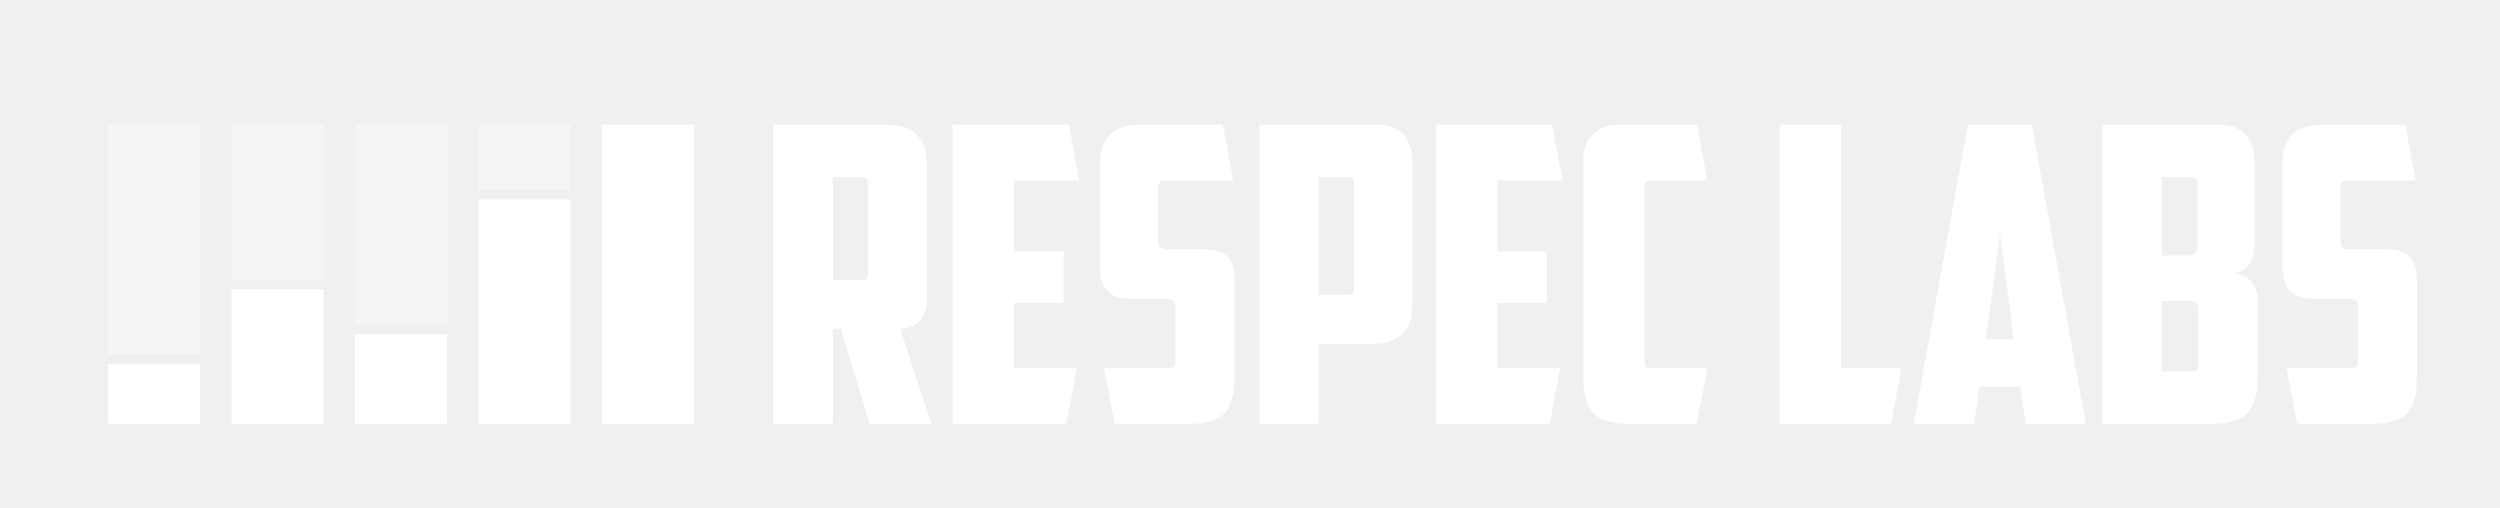
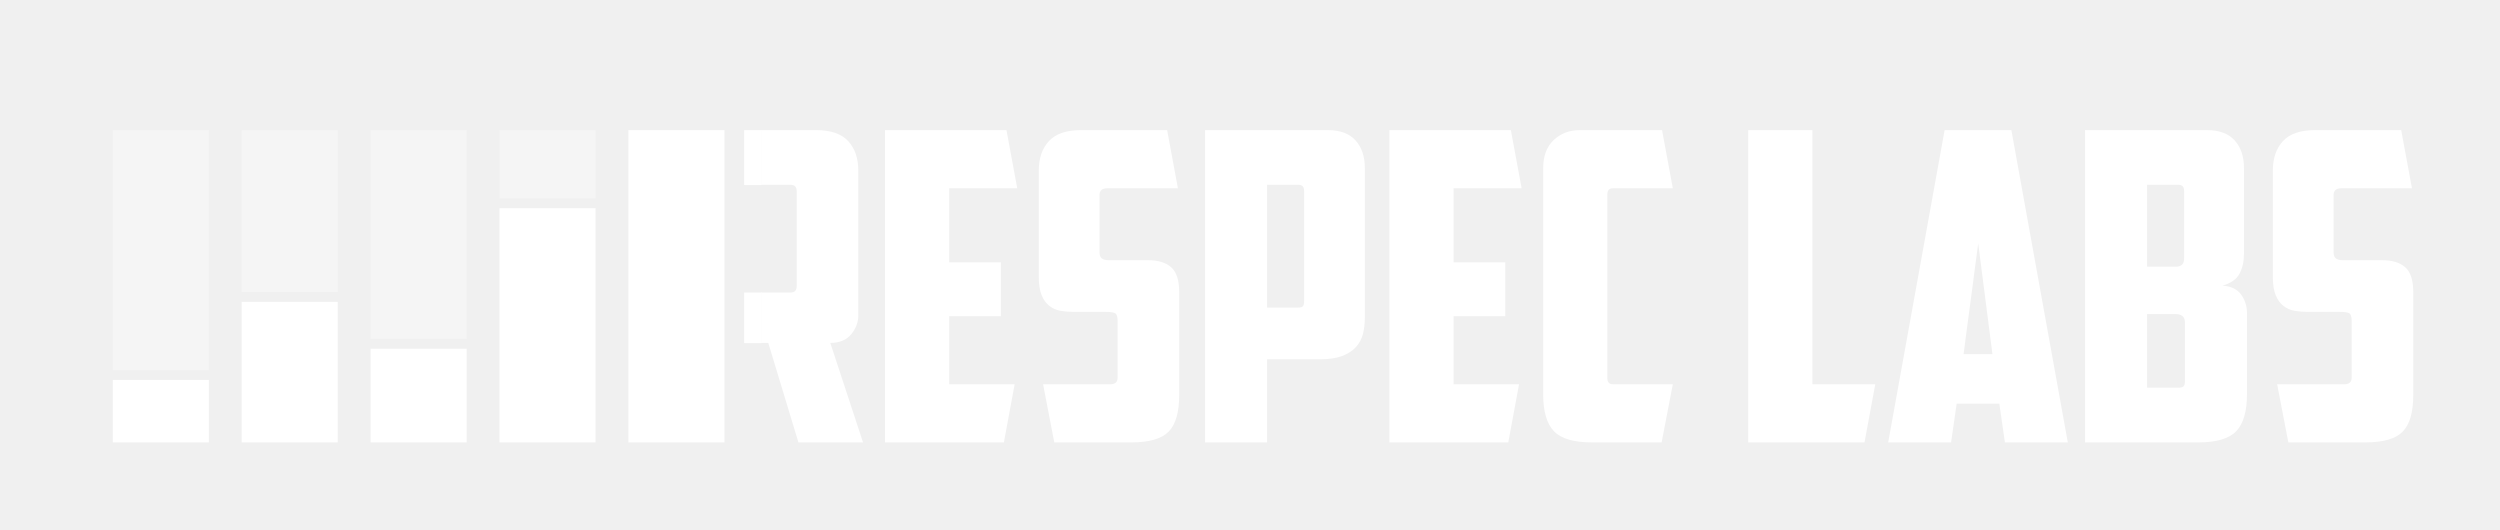
- <svg xmlns="http://www.w3.org/2000/svg" version="1.1" width="3213.693" height="651.765" viewBox="0 0 3213.693 651.765">
+ <svg xmlns="http://www.w3.org/2000/svg" version="1.1" width="3079.31" height="651.765" viewBox="0 0 3079.31 651.765">
  <g transform="scale(10.68467) translate(10, 10)">
    <defs id="SvgjsDefs1770" />
    <g id="SvgjsG1771" featureKey="nameLeftFeature-0" transform="matrix(1,0,0,1,5,23)" fill="#fff">
      <path d="" />
    </g>
    <g id="SvgjsG1772" featureKey="inlineSymbolFeature-0" transform="matrix(0.7051357,0,0,0.7051357,3,-12.25749)" fill="#fff">
      <rect x="0" y="24.474" width="15.705" height="39.241" fill-opacity="0.32" />
      <rect x="0" y="65.315" width="15.705" height="10.210" />
      <rect x="21.075" y="24.474" width="15.705" height="26.478" fill-opacity="0.32" />
      <rect x="21.075" y="52.552" width="15.705" height="22.973" />
      <rect x="42.147" y="24.474" width="15.705" height="34.136" fill-opacity="0.32" />
      <rect x="42.147" y="60.210" width="15.705" height="15.315" />
      <rect x="63.223" y="24.474" width="15.705" height="11.163" fill-opacity="0.32" />
      <rect x="63.223" y="37.237" width="15.705" height="38.288" />
      <rect x="84.295" y="24.474" width="15.705" height="51.051" />
    </g>
-     <g id="SvgjsG1773" featureKey="nameRightFeature-0" transform="matrix(2.482755,0,0,2.482755,81.51035,-8.655099)" fill="#fff">
-       <path d="M3.5 8.04 l0 5 l1.42 0 c0.187 0 0.28 -0.1 0.28 -0.3 l0 -4.4 c0 -0.2 -0.093 -0.3 -0.28 -0.3 l-1.42 0 z M8.06 14.1 c0 0.32 -0.11 0.613 -0.33 0.88 s-0.543 0.4 -0.97 0.4 l1.52 4.62 l-3 0 l-1.4 -4.62 l-0.38 0 l0 4.62 l-2.9 0 l0 -14.5 l5.5 0 c0.68 0 1.177 0.17 1.49 0.51 s0.47 0.797 0.47 1.37 l0 6.72 z M9.3 5.5 l5.64 0 l0.5 2.7 l-3.16 0 l0 3.44 l2.4 0 l0 2.5 l-2.4 0 l0 3.16 l3.04 0 l-0.5 2.7 l-5.52 0 l0 -14.5 z M17.16 20 l-0.52 -2.7 l3.12 0 c0.227 0 0.34 -0.1 0.34 -0.3 l0 -2.64 c0 -0.2 -0.04 -0.32 -0.12 -0.36 s-0.22 -0.06 -0.42 -0.06 l-1.5 0 c-0.213 0 -0.417 -0.017 -0.61 -0.05 s-0.367 -0.11 -0.52 -0.23 s-0.273 -0.287 -0.36 -0.5 s-0.13 -0.5 -0.13 -0.86 l0 -4.92 c0 -0.573 0.157 -1.03 0.47 -1.37 s0.81 -0.51 1.49 -0.51 l4 0 l0.5 2.7 l-3.28 0 c-0.24 0 -0.36 0.107 -0.36 0.32 l0 2.64 c0 0.147 0.037 0.247 0.11 0.3 s0.183 0.08 0.33 0.08 l1.82 0 c0.467 0 0.823 0.11 1.07 0.33 s0.37 0.603 0.37 1.15 l0 4.78 c0 0.8 -0.163 1.367 -0.49 1.7 s-0.903 0.5 -1.73 0.5 l-3.58 0 z M27.04 8.04 l0 5.7 l1.44 0 c0.12 0 0.197 -0.023 0.23 -0.07 s0.05 -0.123 0.05 -0.23 l0 -5.12 c0 -0.187 -0.087 -0.28 -0.26 -0.28 l-1.46 0 z M29.86 5.5 c0.573 0 1.003 0.16 1.29 0.48 s0.43 0.747 0.43 1.28 l0 6.94 c0 0.28 -0.03 0.537 -0.09 0.77 s-0.17 0.437 -0.33 0.61 s-0.373 0.31 -0.64 0.41 s-0.6 0.15 -1 0.15 l-2.48 0 l0 3.86 l-2.88 0 l0 -14.5 l5.7 0 z M32.72 5.5 l5.64 0 l0.5 2.7 l-3.16 0 l0 3.44 l2.4 0 l0 2.5 l-2.4 0 l0 3.16 l3.04 0 l-0.5 2.7 l-5.52 0 l0 -14.5 z M42.12 20 c-0.84 0 -1.427 -0.173 -1.76 -0.52 s-0.5 -0.92 -0.5 -1.72 l0 -10.48 c0 -0.573 0.163 -1.013 0.49 -1.32 s0.73 -0.46 1.21 -0.46 l3.82 0 l0.5 2.7 l-2.78 0 c-0.173 0 -0.26 0.093 -0.26 0.28 l0 8.54 c0 0.187 0.087 0.28 0.26 0.28 l2.78 0 l-0.52 2.7 l-3.24 0 z M49.38 5.5 l2.98 0 l0 11.8 l2.92 0 l-0.5 2.7 l-5.4 0 l0 -14.5 z M59.06 18.2 l-0.26 1.8 l-2.92 0 l2.62 -14.5 l3.1 0 l2.62 14.5 l-2.92 0 l-0.26 -1.8 l-1.98 0 z M59.38 15.9 l1.34 0 l-0.66 -5.14 z M67.9 8.04 l0 3.8 l1.36 0 c0.107 0 0.193 -0.03 0.26 -0.09 s0.1 -0.157 0.1 -0.29 l0 -3.14 c0 -0.187 -0.087 -0.28 -0.26 -0.28 l-1.46 0 z M69.66 14.46 c0 -0.16 -0.04 -0.27 -0.12 -0.33 s-0.187 -0.09 -0.32 -0.09 l-1.32 0 l0 3.42 l1.46 0 c0.12 0 0.2 -0.023 0.24 -0.07 s0.06 -0.123 0.06 -0.23 l0 -2.7 z M72.4 11.24 c0 0.36 -0.07 0.67 -0.21 0.93 s-0.403 0.443 -0.79 0.55 c0.4 0.027 0.69 0.167 0.87 0.42 s0.27 0.54 0.27 0.86 l0 3.76 c0 0.8 -0.167 1.373 -0.5 1.72 s-0.92 0.52 -1.76 0.52 l-5.26 0 l0 -14.5 l5.66 0 c0.573 0 1.003 0.16 1.29 0.48 s0.43 0.747 0.43 1.28 l0 3.98 z M74.46 20 l-0.52 -2.7 l3.12 0 c0.227 0 0.34 -0.1 0.34 -0.3 l0 -2.64 c0 -0.2 -0.04 -0.32 -0.12 -0.36 s-0.22 -0.06 -0.42 -0.06 l-1.5 0 c-0.213 0 -0.417 -0.017 -0.61 -0.05 s-0.367 -0.11 -0.52 -0.23 s-0.273 -0.287 -0.36 -0.5 s-0.13 -0.5 -0.13 -0.86 l0 -4.92 c0 -0.573 0.157 -1.03 0.47 -1.37 s0.81 -0.51 1.49 -0.51 l4 0 l0.5 2.7 l-3.28 0 c-0.24 0 -0.36 0.107 -0.36 0.32 l0 2.64 c0 0.147 0.037 0.247 0.11 0.3 s0.183 0.08 0.33 0.08 l1.82 0 c0.467 0 0.823 0.11 1.07 0.33 s0.37 0.603 0.37 1.15 l0 4.78 c0 0.8 -0.163 1.367 -0.49 1.7 s-0.903 0.5 -1.73 0.5 l-3.58 0 z" />
+     <clipPath id="rlNoStem" clipPathUnits="userSpaceOnUse">
+       <rect x="3.56" y="-50" width="1000" height="200" />
+     </clipPath>
+     <g id="SvgjsG1773" featureKey="nameRightFeature-0" transform="matrix(2.482755,0,0,2.482755,68.9331,-8.655099)" fill="#fff">
+       <rect x="2.760" y="5.5" width="0.820" height="2.55" />
+       <rect x="2.760" y="13.04" width="0.820" height="2.35" />
+       <path clip-path="url(#rlNoStem)" d="M3.5 8.04 l0 5 l1.42 0 c0.187 0 0.28 -0.1 0.28 -0.3 l0 -4.4 c0 -0.2 -0.093 -0.3 -0.28 -0.3 l-1.42 0 z M8.06 14.1 c0 0.32 -0.11 0.613 -0.33 0.88 s-0.543 0.4 -0.97 0.4 l1.52 4.62 l-3 0 l-1.4 -4.62 l-0.38 0 l0 4.62 l-2.9 0 l0 -14.5 l5.5 0 c0.68 0 1.177 0.17 1.49 0.51 s0.47 0.797 0.47 1.37 l0 6.72 z M9.3 5.5 l5.64 0 l0.5 2.7 l-3.16 0 l0 3.44 l2.4 0 l0 2.5 l-2.4 0 l0 3.16 l3.04 0 l-0.5 2.7 l-5.52 0 l0 -14.5 z M17.16 20 l-0.52 -2.7 l3.12 0 c0.227 0 0.34 -0.1 0.34 -0.3 l0 -2.64 c0 -0.2 -0.04 -0.32 -0.12 -0.36 s-0.22 -0.06 -0.42 -0.06 l-1.5 0 c-0.213 0 -0.417 -0.017 -0.61 -0.05 s-0.367 -0.11 -0.52 -0.23 s-0.273 -0.287 -0.36 -0.5 s-0.13 -0.5 -0.13 -0.86 l0 -4.92 c0 -0.573 0.157 -1.03 0.47 -1.37 s0.81 -0.51 1.49 -0.51 l4 0 l0.5 2.7 l-3.28 0 c-0.24 0 -0.36 0.107 -0.36 0.32 l0 2.64 c0 0.147 0.037 0.247 0.11 0.3 s0.183 0.08 0.33 0.08 l1.82 0 c0.467 0 0.823 0.11 1.07 0.33 s0.37 0.603 0.37 1.15 l0 4.78 c0 0.8 -0.163 1.367 -0.49 1.7 s-0.903 0.5 -1.73 0.5 l-3.58 0 z M27.04 8.04 l0 5.7 l1.44 0 c0.12 0 0.197 -0.023 0.23 -0.07 s0.05 -0.123 0.05 -0.23 l0 -5.12 c0 -0.187 -0.087 -0.28 -0.26 -0.28 l-1.46 0 z M29.86 5.5 c0.573 0 1.003 0.16 1.29 0.48 s0.43 0.747 0.43 1.28 l0 6.94 c0 0.28 -0.03 0.537 -0.09 0.77 s-0.17 0.437 -0.33 0.61 s-0.373 0.31 -0.64 0.41 s-0.6 0.15 -1 0.15 l-2.48 0 l0 3.86 l-2.88 0 l0 -14.5 l5.7 0 z M32.72 5.5 l5.64 0 l0.5 2.7 l-3.16 0 l0 3.44 l2.4 0 l0 2.5 l-2.4 0 l0 3.16 l3.04 0 l-0.5 2.7 l-5.52 0 l0 -14.5 z M42.12 20 c-0.84 0 -1.427 -0.173 -1.76 -0.52 s-0.5 -0.92 -0.5 -1.72 l0 -10.48 c0 -0.573 0.163 -1.013 0.49 -1.32 s0.73 -0.46 1.21 -0.46 l3.82 0 l0.5 2.7 l-2.78 0 c-0.173 0 -0.26 0.093 -0.26 0.28 l0 8.54 c0 0.187 0.087 0.28 0.26 0.28 l2.78 0 l-0.52 2.7 l-3.24 0 z M49.38 5.5 l2.98 0 l0 11.8 l2.92 0 l-0.5 2.7 l-5.4 0 l0 -14.5 z M59.06 18.2 l-0.26 1.8 l-2.92 0 l2.62 -14.5 l3.1 0 l2.62 14.5 l-2.92 0 l-0.26 -1.8 l-1.98 0 z M59.38 15.9 l1.34 0 l-0.66 -5.14 z M67.9 8.04 l0 3.8 l1.36 0 c0.107 0 0.193 -0.03 0.26 -0.09 s0.1 -0.157 0.1 -0.29 l0 -3.14 c0 -0.187 -0.087 -0.28 -0.26 -0.28 l-1.46 0 z M69.66 14.46 c0 -0.16 -0.04 -0.27 -0.12 -0.33 s-0.187 -0.09 -0.32 -0.09 l-1.32 0 l0 3.42 l1.46 0 c0.12 0 0.2 -0.023 0.24 -0.07 s0.06 -0.123 0.06 -0.23 l0 -2.7 z M72.4 11.24 c0 0.36 -0.07 0.67 -0.21 0.93 s-0.403 0.443 -0.79 0.55 c0.4 0.027 0.69 0.167 0.87 0.42 s0.27 0.54 0.27 0.86 l0 3.76 c0 0.8 -0.167 1.373 -0.5 1.72 s-0.92 0.52 -1.76 0.52 l-5.26 0 l0 -14.5 l5.66 0 c0.573 0 1.003 0.16 1.29 0.48 s0.43 0.747 0.43 1.28 l0 3.98 z M74.46 20 l-0.52 -2.7 l3.12 0 c0.227 0 0.34 -0.1 0.34 -0.3 l0 -2.64 c0 -0.2 -0.04 -0.32 -0.12 -0.36 s-0.22 -0.06 -0.42 -0.06 l-1.5 0 c-0.213 0 -0.417 -0.017 -0.61 -0.05 s-0.367 -0.11 -0.52 -0.23 s-0.273 -0.287 -0.36 -0.5 s-0.13 -0.5 -0.13 -0.86 l0 -4.92 c0 -0.573 0.157 -1.03 0.47 -1.37 s0.81 -0.51 1.49 -0.51 l4 0 l0.5 2.7 l-3.28 0 c-0.24 0 -0.36 0.107 -0.36 0.32 l0 2.64 c0 0.147 0.037 0.247 0.11 0.3 s0.183 0.08 0.33 0.08 l1.82 0 c0.467 0 0.823 0.11 1.07 0.33 s0.37 0.603 0.37 1.15 l0 4.78 c0 0.8 -0.163 1.367 -0.49 1.7 s-0.903 0.5 -1.73 0.5 l-3.58 0 z" />
    </g>
  </g>
</svg>
